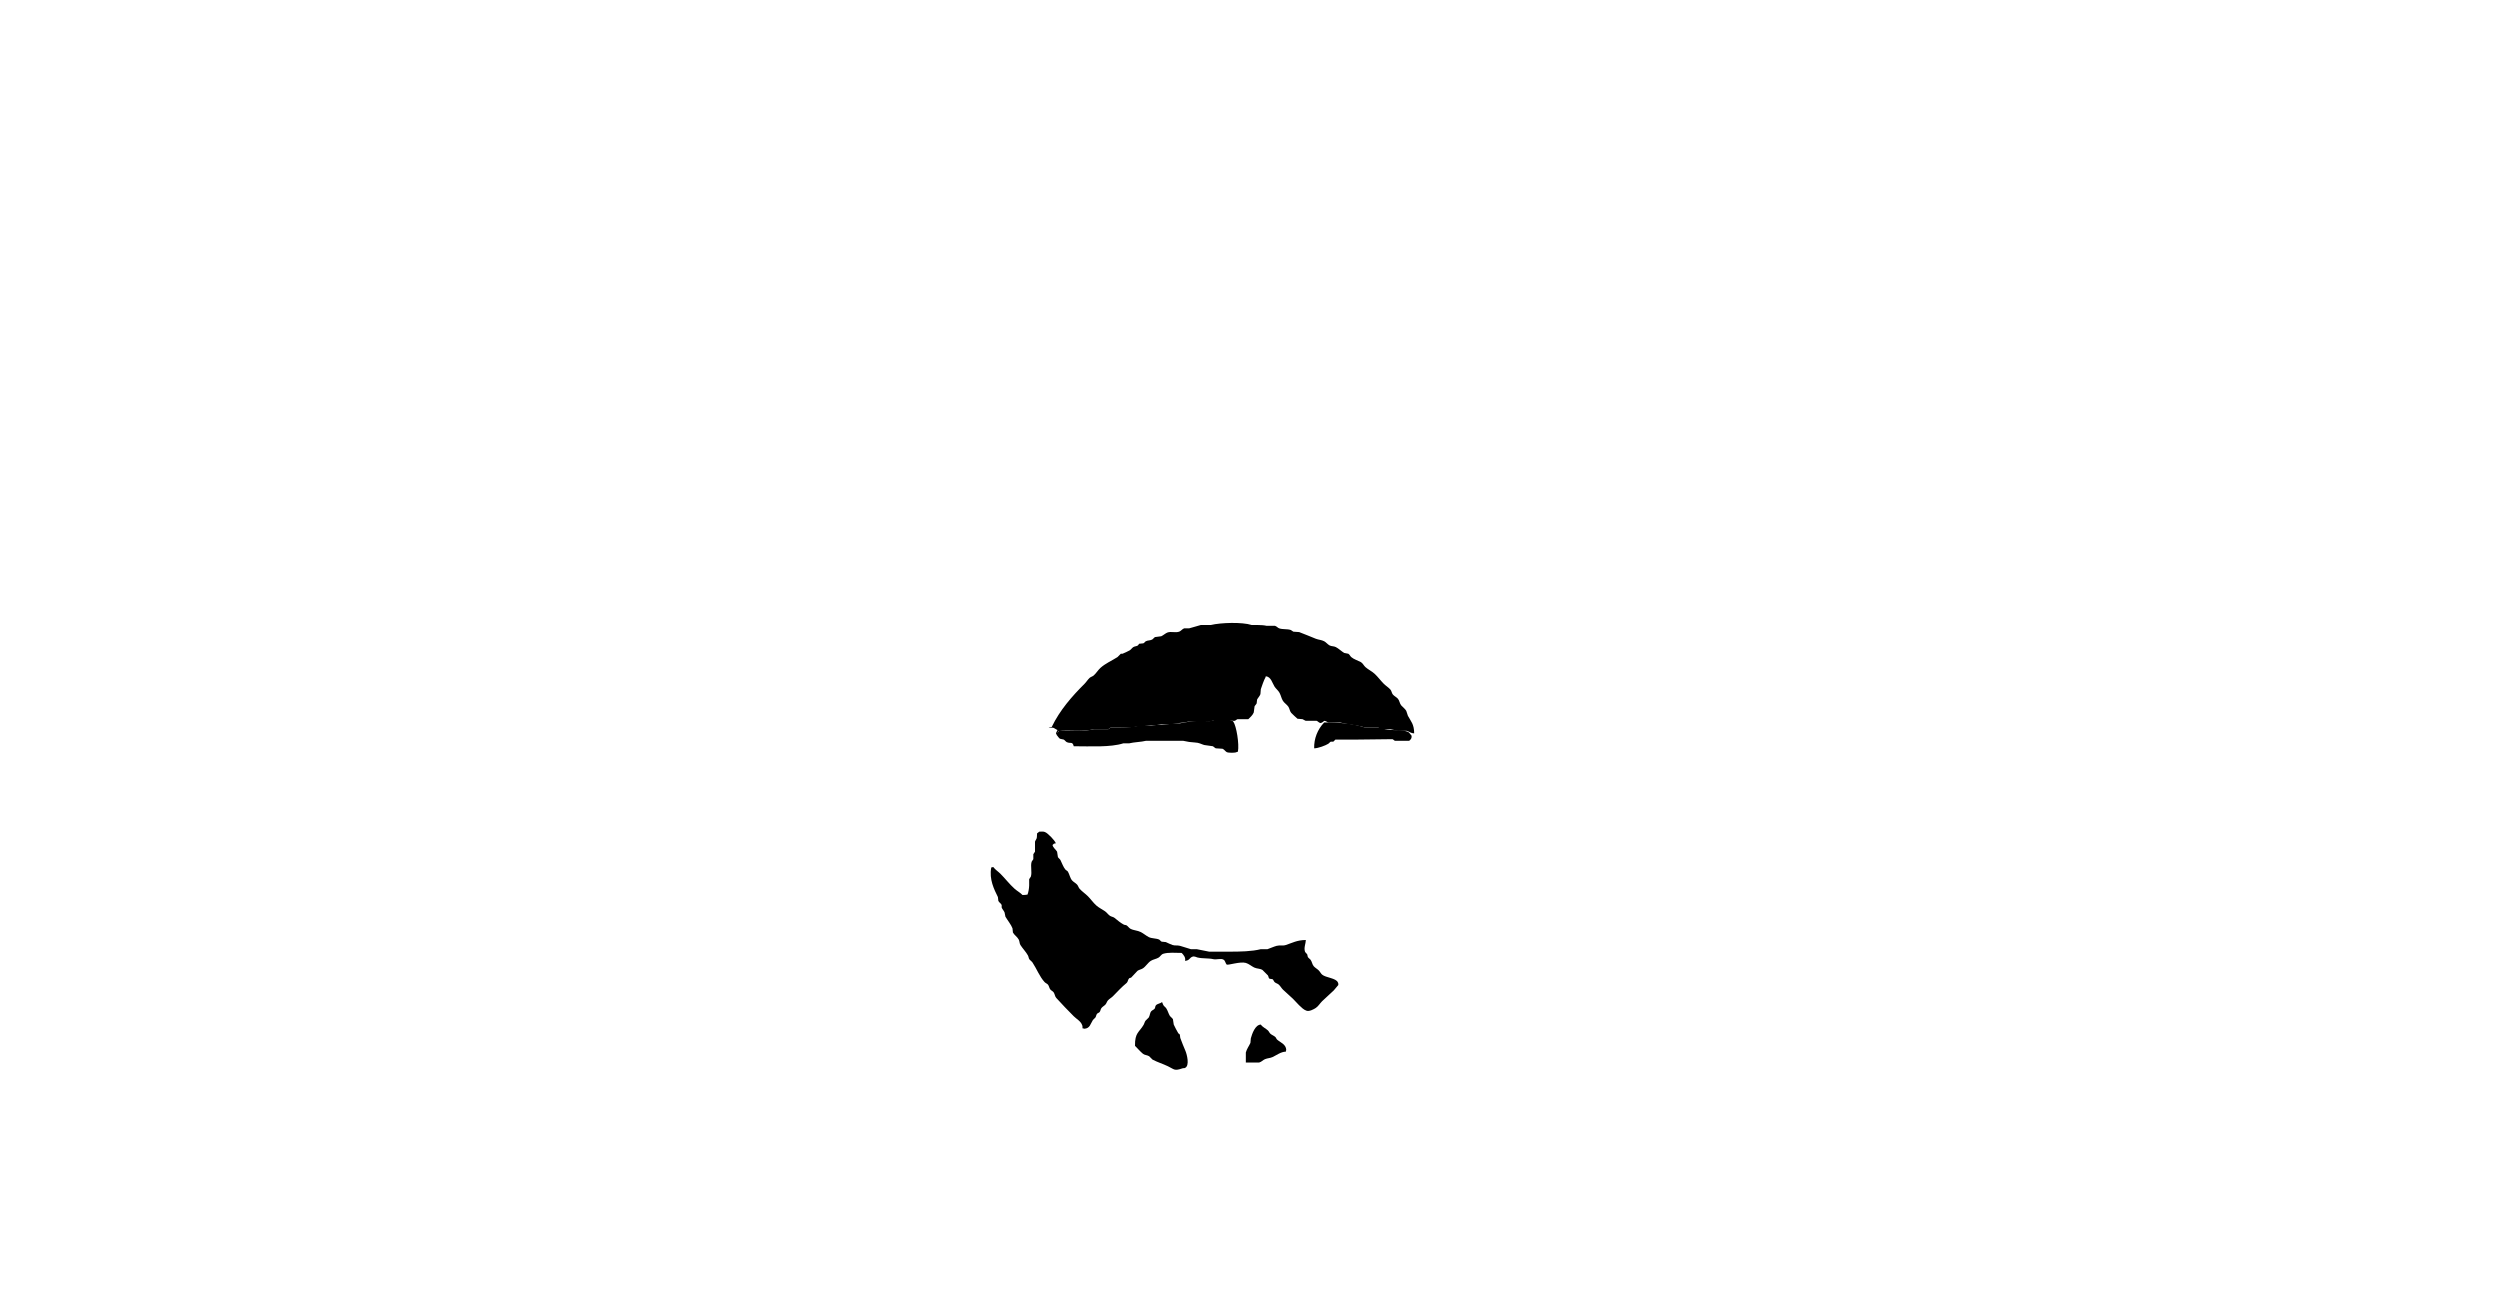
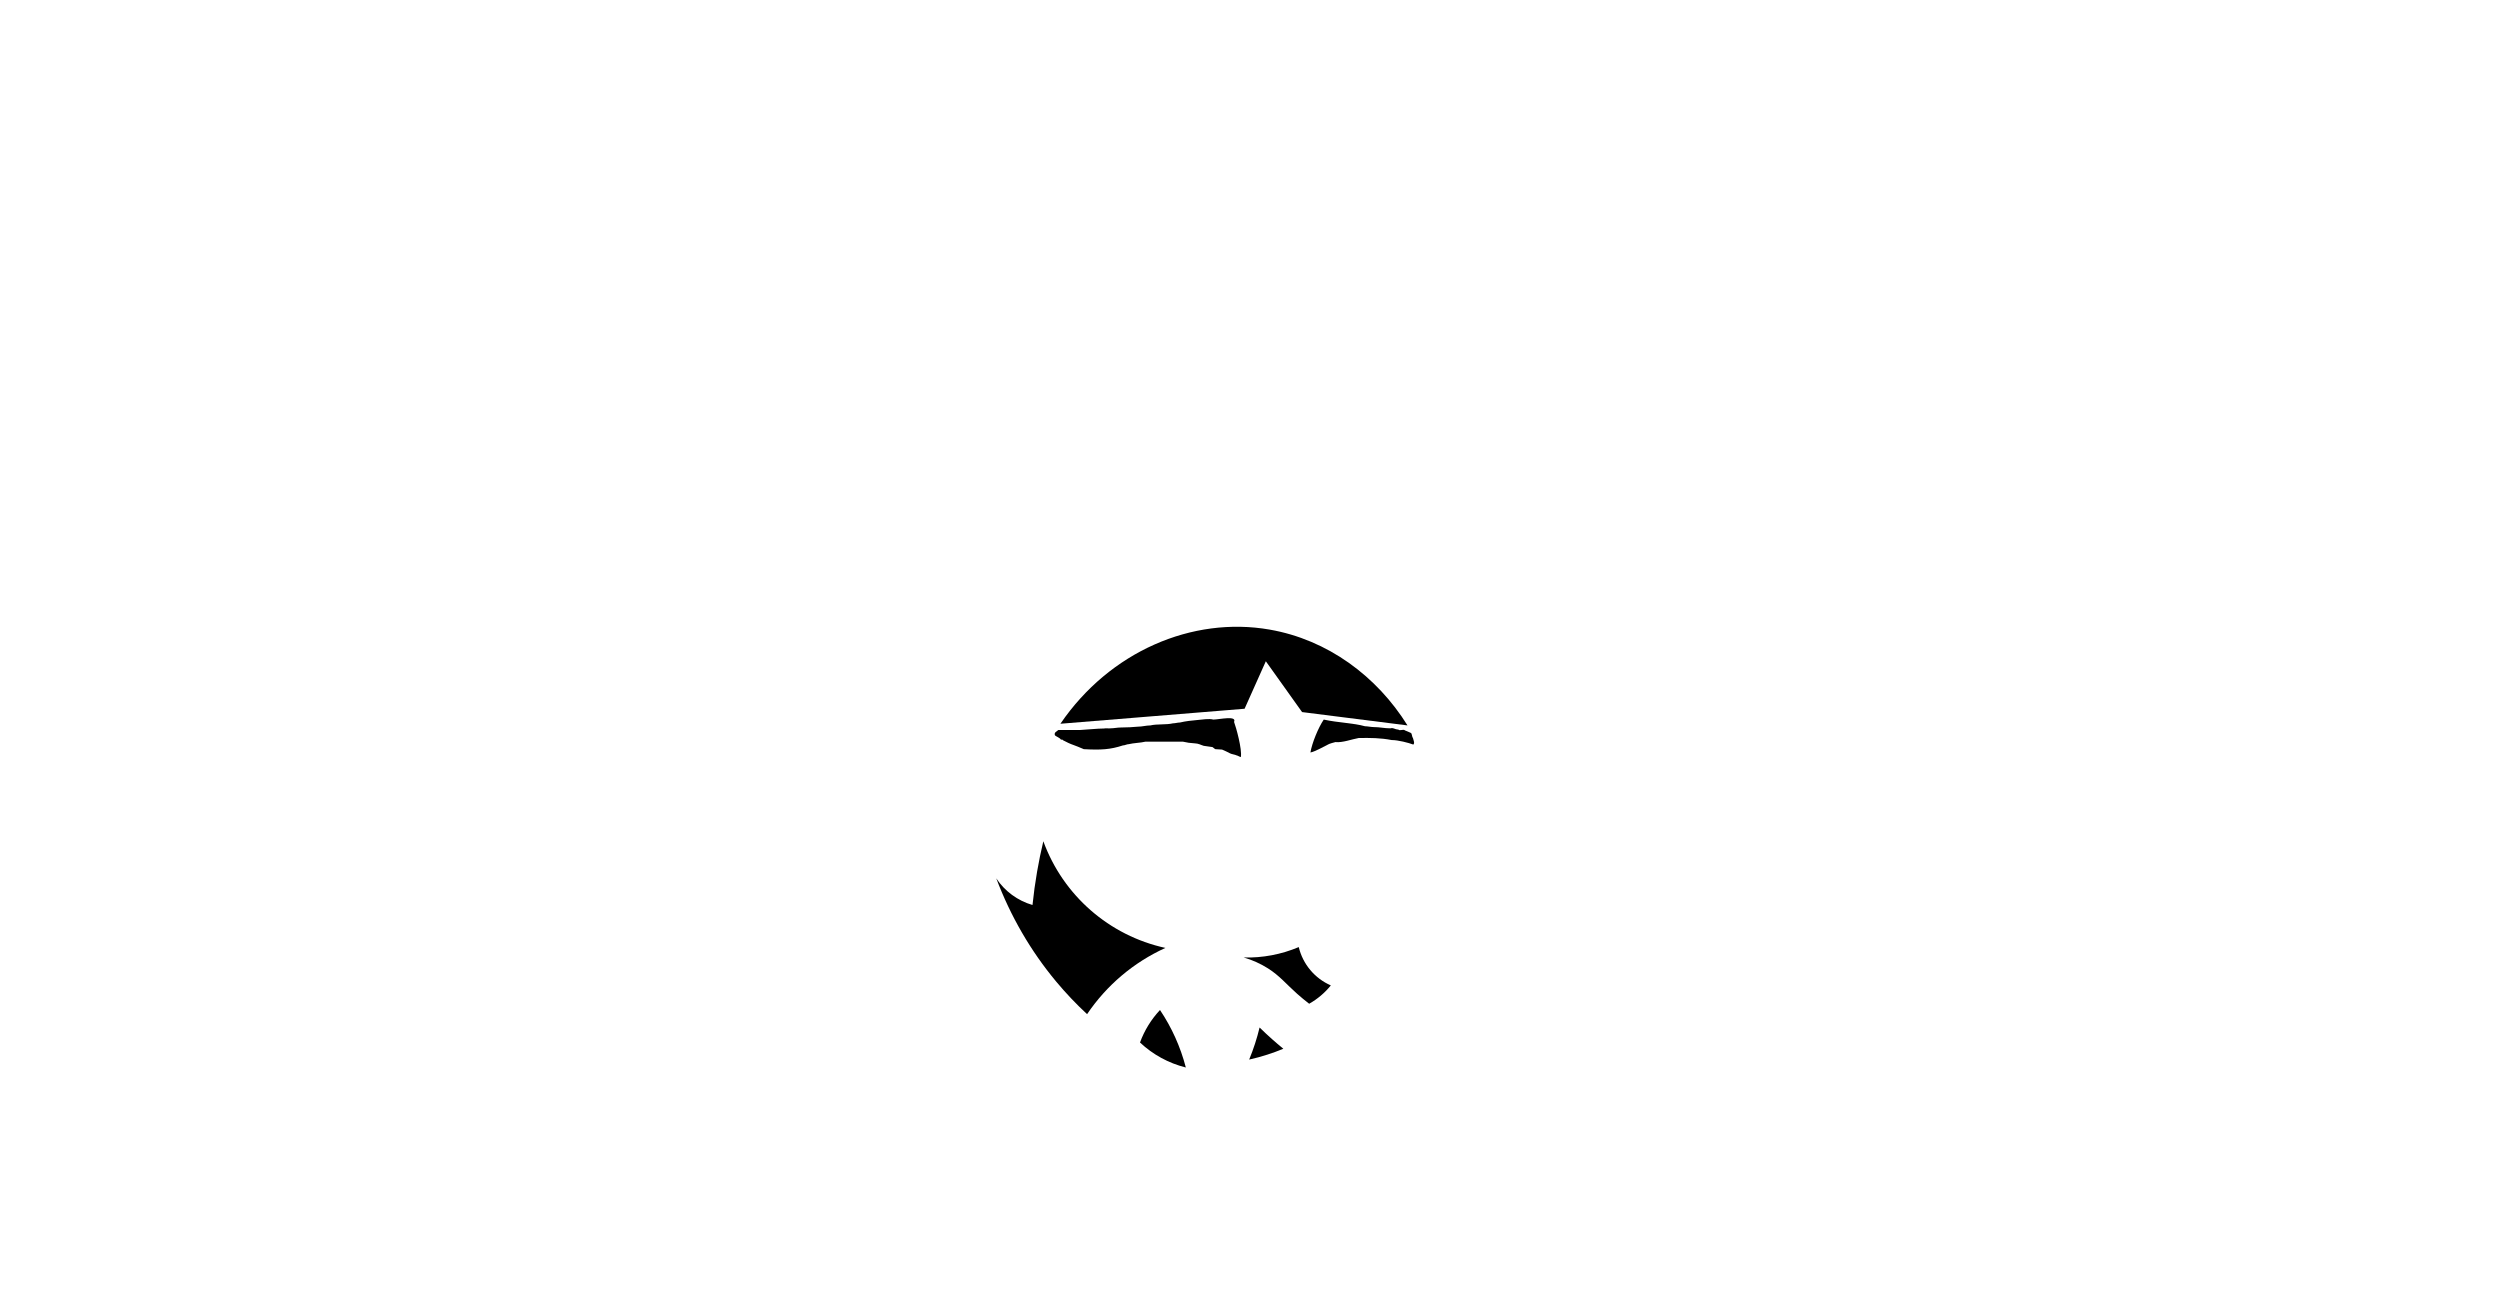
<svg xmlns="http://www.w3.org/2000/svg" viewBox="0 0 6000 3137">
-   <g class="g_to_interact_with" id="cover-powerpuff-eyeshadow" style="isolation: isolate">
-     <path d="M2914,1728c12.48-.28,40.58-3.55,46,4,7.32,10.42,14.51,53.46,11,72l-3,1c-3.52,2.26-20.39,2.1-24,0-3.39-2-6-6.45-10-8l-16-1c-2.26-.75-5.08-4.06-7-5l-21-3c-7-2-12.31-5.74-22-6a148.38,148.38,0,0,1-28-4h-90c-11.45,2.85-28.25,3.06-40,6h-14c-30.58,9.88-79.2,7-119,7-3.19-12.54-7.6-5.46-17-10-2-1-4.84-4.89-7-6l-9-2c-3.11-1.62-5.47-6.57-8-9,.42-6.4,2.83-6.74,6-10,28.86.27,60.2,1.77,84-4h34c1.64-.52,4.36-3.48,6-4h25c16,0,29.21-1.13,41-4h30c15.64-3.83,38-2.11,54-6h16c12.49-3.06,31.33-5.17,45-6C2887.82,1729.34,2906.84,1733,2914,1728Z" fill-rule="evenodd" />
-     <path d="M3154,1796a85.88,85.88,0,0,1,24-62c37.65-.56,69.83,3,98,12h34c4.22,1,10.17,3,14,4,16.18,4,43.22.3,56,7,3.09,1.62,5.5,6.55,8,9,0,7.84-2.36,8.27-6,12h-34c-1.63-.51-4.37-3.49-6-4l-85,1h-52l-5,5h-6c-2.11.78-4.19,3.89-6,5C3181,1789.29,3163.9,1795.82,3154,1796Z" fill-rule="evenodd" />
+   <g class="g_to_interact_with" id="Layer_13" data-name="Layer 13" style="isolation: isolate">
+     <path d="M3023,2466c9.85,9.65,19.69,18.84,30,28,8.91,7.92,17.76,15.46,27,23-12.53,5.21-25.09,9.83-38,14-14.51,4.68-29.12,8.67-44,12,5.19-12.54,9.81-25.09,14-38S3019.83,2479.21,3023,2466Z" fill-rule="evenodd" />
+     <path d="M2784,2424a450.63,450.63,0,0,1,62,138,248.19,248.19,0,0,1-110-60,229.22,229.22,0,0,1,48-78Z" fill-rule="evenodd" />
+     <path d="M3142,2409a182,182,0,0,0,52-44,134.61,134.61,0,0,1-77-92,318,318,0,0,1-132,25,226.15,226.15,0,0,1,58,26c28.18,17.81,44.46,38.34,70,61C3122.35,2393.29,3131.89,2401.19,3142,2409Z" fill-rule="evenodd" />
+     <path d="M2797,2275a452.36,452.36,0,0,0-188,159,842.35,842.35,0,0,1-74-78c-61.53-73.77-109.71-157.2-144-248a156.72,156.72,0,0,0,87,64c2.77-27,6.39-53.3,11-80,4.26-24.66,9.19-48.66,15-73a403.74,403.74,0,0,0,293,256Z" fill-rule="evenodd" />
+     <path d="M2545,1737c118.48-173.72,316.84-258.28,502-226,139.39,24.3,257.29,111.72,331,230l-253-32-87-122-51,114Z" fill-rule="evenodd" />
  </g>
-   <g class="g_to_interact_with" id="cover-powerpuff-hair" style="isolation: isolate">
-     <path d="M3394,1760c-8.7-.18-11.35-4.3-18-6h-20c-4.85-1.2-15.15-2.81-20-4h-22c-1.64-.53-4.36-3.47-6-4h-32c-17.65-5.69-40.76-7.29-60-12h-28c-3.48-1.12-4.73-3.45-10-4-2.17,2.46-7.35,6.21-10,5-3.4-1.12-5.22-4.06-8-5h-26c-2.66-.67-5.63-3.32-8-4l-12-1c-1.06-.53-13.66-12.47-15-14-3.53-4-4-10.47-7-15-3.33-5-10-9-13-14-3.8-6.31-4.43-12.09-8-19-2.85-5.51-8.77-10-12-15-5.61-8.77-8.36-23.55-21-25-.33,1-.67,2-1,3-2.81,4.18-9.55,23-11,28q-.49,6-1,12c-1.76,4.89-6,8.9-8,13-.33,3-.67,6-1,9-.79,2.26-4.06,5.07-5,7q-1,7.5-2,15c-3,7-8.07,11-13,16h-26c-3.05,1-4.9,4.88-10,4-13.27-2.29-36.72-3.22-50,0-12.54,3-29.73-.49-40,2h-18c-11.46,2.8-28.23,3.15-40,6h-24c-21,5.13-51.66,3.06-72,8h-50c-1.64.52-4.36,3.48-6,4h-34c-11.68,2.84-27.41,4-41,4-14.51,0-32.21-1.49-45,1-1.49,2.47-3.09,6.46-5,9v-2c-1.82-3.44,1.79-6.18,3-10-3.55-1.27-6.64-4-9-5-3.73-1.59-9.17.83-12-1l7-1c19.77-41,48.57-73.6,79-104,4.29-4.29,7.54-9.91,12-14,2.88-2.64,7.06-3.39,10-6,5.89-5.25,10.17-12.67,16-18,11.7-10.69,27.42-17.29,41-26l8-8h4a184.2,184.2,0,0,0,17-8c3.27-1.74,5.9-6.14,9-8,3.6-2.16,7.79-1.77,11-4l3-4,10-1c2.23-.79,4.24-4.12,6-5,5-2.52,10.17-1.5,15-4,2.17-1.12,5-5,7-6l15-2c4.84-2.19,10.51-7.42,15-9,8.94-3.15,18.24,1.22,28-2,4.2-1.39,7.64-6.58,12-8h12c8.83-2.17,20.14-6,28-8h24c23.94-5.76,74.94-7.39,98,0h14c8.23,0,16.42.63,22,2h20c4,1.09,6.55,4.79,10,6,8.95,3.13,18.79.94,28,4,1.65.55,4.35,3.46,6,4l14,1c13.15,4.68,27.34,11.19,40,16,7.25,2.75,13.21,2.56,20,6,4.31,2.18,8.57,7.71,13,10,4.82,2.5,10,1.47,15,4,6.6,3.32,13.79,10.37,20,14l10,2c3,1.76,4.48,5.78,7,8,5.77,5.08,15.65,8.13,23,12,4.41,2.33,7.33,8.73,11,12,6.83,6.08,15.27,9.84,22,16,7.93,7.26,14.39,16.39,22,24,4.92,4.93,11.41,8.79,16,14,2.89,3.28,3.11,8.72,6,12,3.33,3.78,8.67,6.22,12,10,3.83,4.35,4.18,11.66,8,16s9.12,8,12,13q2,6,4,12C3386.18,1731.27,3393.94,1738,3394,1760Z" fill-rule="evenodd" />
-     <path d="M3134,2256c-.11,8.7-5.25,18.43-2,28,.71,2.09,3.91,4.22,5,6,1.41,2.32.63,4.43,2,7,1.21,2.27,4.41,4.1,6,6,3.74,4.47,4.15,11.66,8,16,3.36,3.8,8.4,6.4,12,10,2.94,2.94,4.9,7.27,8,10,8.74,7.68,34,8.2,38,19,1,1.42,1,3.27,1,6-4,4-7,9-11,13-9,9-19,17-28,26-5,5-9.13,12.08-15,16-4.35,2.91-17.08,10.3-24,6-8.92-3-24.19-21.18-31-28-7.66-7.67-16.33-14.34-24-22-3.61-3.61-6.21-8.62-10-12-2.91-2.59-7.26-3.28-10-6-2-1.95-2.61-5.48-5-7l-7-1c-2.85-1.5-2.21-5.31-4-8l-13-13c-6-3.87-13.13-2.74-20-6-6.19-2.94-12.79-8.93-20-11-13.63-3.92-42.53,6.05-46,4-3.19-3.35-3.39-10.08-8-12-5.51-3.41-16.76.73-24-1-11.21-2.69-25.79-1.07-38-4-2.59-.62-7.35-3.57-12-2-7.36,2.48-6.87,9.55-18,10,2.47-7.53-3.86-14.78-8-19-14.84-.12-31.95-1.68-44,2-5.15,1.57-7.16,6.51-11,9-5.56,3.6-13.41,4.4-19,8-7.14,4.6-12.13,13.51-19,18-4.34,2.84-9,3.1-13,6l-15,16c-1.58,1.16-3.52.76-5,2-3,2.51-3,8.55-6,11-12.29,9.94-21.95,20.95-33,32-3.61,3.61-8.62,6.2-12,10-2.61,2.94-3.37,7.12-6,10-2.93,3.21-7.59,5.26-10,9-1.87,2.89-1.8,6.5-4,9-1.45,1.65-4.55,2.35-6,4-2.2,2.5-2.14,6.1-4,9l-6,6c-5.92,8.86-6.82,20.42-21,21-1.18-.8-1.68-.77-4-1,.09-3.09.14-6.33-1-8-3-9-13.79-14.8-20-21-14.25-14.24-28.45-29.11-42-44-3.29-3.61-3.24-8.64-6-13-1.87-3-5.76-4.45-8-7-2.89-3.29-3.11-8.72-6-12-2.09-2.37-5.86-3.66-8-6-12.13-13.27-18.83-31.64-29-47-1.66-2.51-5.09-4.72-7-7-2.47-2.95-2-6.33-4-10-4.23-7.89-13.18-17.32-18-25-2.41-3.84-1.83-8.81-4-13-3.22-6.22-11-11.18-14-17-.33-3.33-.67-6.67-1-10-2.93-8.27-12.55-20.29-17-28-.67-3.33-1.33-6.67-2-10-1.49-4-5.64-8.12-7-12v-6c-1.41-3.76-6.6-6.24-8-10-.33-3-.67-6-1-9-8.94-18.28-21.37-42.25-16-71a15.61,15.61,0,0,1,5-1c4.61,6.23,11.56,10.56,17,16,11.56,11.56,21.8,25.14,34,36,6.17,5.5,13.31,9.1,19,15a56.45,56.45,0,0,0,12-1c2.27-5.42,3.84-15.17,4-22v-15c.53-1.64,3.48-4.36,4-6,3.49-11-1.48-25.14,2-36,.53-1.64,3.48-4.36,4-6v-12c.53-1.64,3.48-4.36,4-6v-24c.69-2.65,3.32-5.64,4-8,1.09-3.8.42-9.09,1-12a25,25,0,0,0,5-4c4.28-.15,11.39-.74,14,1,6.24,2,24.21,20.44,26,27-5.26.33-5.3,1.56-8,4,1.93,7.49,7.74,10.38,11,16q1,6.49,2,13c1.09,2.21,4.95,4.94,6,7,3.87,7.61,6.88,17,12,23,1.45,1.71,4.83,3.07,6,5,3.86,6.39,5.12,15.46,10,21,3.34,3.79,8.58,6.27,12,10,2.64,2.88,3.39,7.07,6,10,5.88,6.6,13.74,11.74,20,18,6.93,6.92,12.7,15.5,20,22,6.37,5.68,13.86,9.09,21,14,4.16,2.86,7.69,8.17,12,11,3.5,2.3,7.88,2.39,11,5,6.37,5.33,14.57,12.09,22,16,2.58,1.36,4.71.55,7,2,3.07,1.94,5.71,6.27,9,8,8.06,4.25,16.62,3.78,25,8,5.77,2.91,13,8.9,19,12,7.1,3.65,18.27,2.73,25,6,1.75.85,3.79,4.22,6,5l10,1c4.24,1.81,11.5,5.62,16,7,6.51,2,11.06.24,18,2,8.66,2.19,18.1,6,26,8h14c8.83,2.15,21.37,3.86,30,6h47c28.15,0,55.67-.56,77-6h16c5.93-1.92,15.31-6.25,22-8,7.84-2.06,14.06.58,22-2C3101.53,2263,3112.58,2256.16,3134,2256Z" fill-rule="evenodd" />
-     <path d="M2789,2405c.69,1,1.29,4,2,5,1.64,5,5.57,6.22,8,10,3.67,5.69,4.69,10.8,8,17,1.74,3.26,6.2,5.89,8,9q1,6.49,2,13c2.63,5.38,7.42,15.39,11,21l3,2c1.8,3.6.6,6.19,2,10,3.49,9.47,7.94,20.54,12,30,3.51,8.19,10.8,35.85-1,41-1.57,1.07-3.54.16-6,1-20,6.85-19.11,2.64-35-5-12.84-6.17-24.55-9.41-37-16l-8-8c-4.64-2.92-11-2.62-15-6-6.92-5.8-12.62-12.67-19-19-.5-32.43,10.32-32.17,21-51,1.91-3.37,1.88-5.91,4-9l8-8c2.9-4.61,2.54-11.07,6-15,2.08-2.36,5.92-3.64,8-6,1.89-2.15,1.13-5.67,3-8C2777.52,2408.61,2784.68,2408.65,2789,2405Z" fill-rule="evenodd" />
-     <path d="M3086,2524c-11.63,0-22.9,8.92-32,13-6.43,2.88-11.26,2.27-18,5-4.65,1.89-8.21,6.5-14,8h-32v-24c2.23-8.59,7.59-15.49,11-23,.33-3.67.67-7.33,1-11,3-10.95,10.52-32.76,24-33,4.37,6.34,11.42,8.9,17,14,2.34,2.15,3.63,5.89,6,8,3.64,3.25,8.55,4.61,12,8,1.62,1.59,2.32,4.5,4,6,7.81,7,21.49,11.06,22,25C3086.2,2521.18,3086.23,2521.68,3086,2524Z" fill-rule="evenodd" />
+   <g class="g_to_interact_with" id="eyeshadow" style="isolation: isolate">
+     <path d="M2912,1727c14.84-.27,56.93-10.39,49.75,5.63,4.57,11.79,19.76,65.83,16.25,84.37-1,.33-9-4.33-10-4-3.79-2.06-12.39-2.9-16-5-3.39-2-15-7.45-19-9l-16-1c-2.26-.75-5.08-4.06-7-5l-21-3c-7-2-12.31-5.74-22-6a148.38,148.38,0,0,1-28-4h-90c-11.45,2.85-28.25,3.06-40,6-4.67,0-9.33,3-14,3-30.52,10-52.74,11.23-93.83,9-24.83-10.72-27.77-10.48-37.17-15-2-1-9.83-4.89-12-6-3-.67,1.9-1.84-6-2-1-3.52-11.47-7.57-14-10-3.35-7.32,4.83-9.74,8-13,28.87,0,28.38,0,52,0,11.13-.43,42.28-3.6,57.89-3.63,1.75-.89,13.47.15,15.11-.37,8.33,0,16.67-2,25-2,16,0,29.39-1,41-2,10,0,20-3,30-3,15.64-3.83,38-1.11,54-5,5.33,0,11.67-2,17-2,12.49-3.06,28.35-4.91,42-6C2884.74,1727.14,2901.67,1724.06,2912,1727Z" fill-rule="evenodd" />
+     <path d="M3187,1787c-6.24,2.76-30.37,16.92-42,19,3.87-23,18.87-59.53,32-79,36.17,7.86,70.23,8,99,16,6,0,15,2,21,2,14.67,0,25.33,3,40,3,7.81-2.11,8.34,2.23,19,3,4,4,12-2,16,2,3.69,1.57,10.48,4.16,14,6,3.1,1.61,2.47,9.57,5,12,1.95,7.44,4.64,12.27,1,16-11-4.28-37.09-11-51.88-10.87-27.62-5.3-50.77-5.28-79.13-4.92-17.17,3.06-38.93,11.62-56,9.79-1.72.3-16.33,4.33-18,6" fill-rule="evenodd" />
  </g>
</svg>
